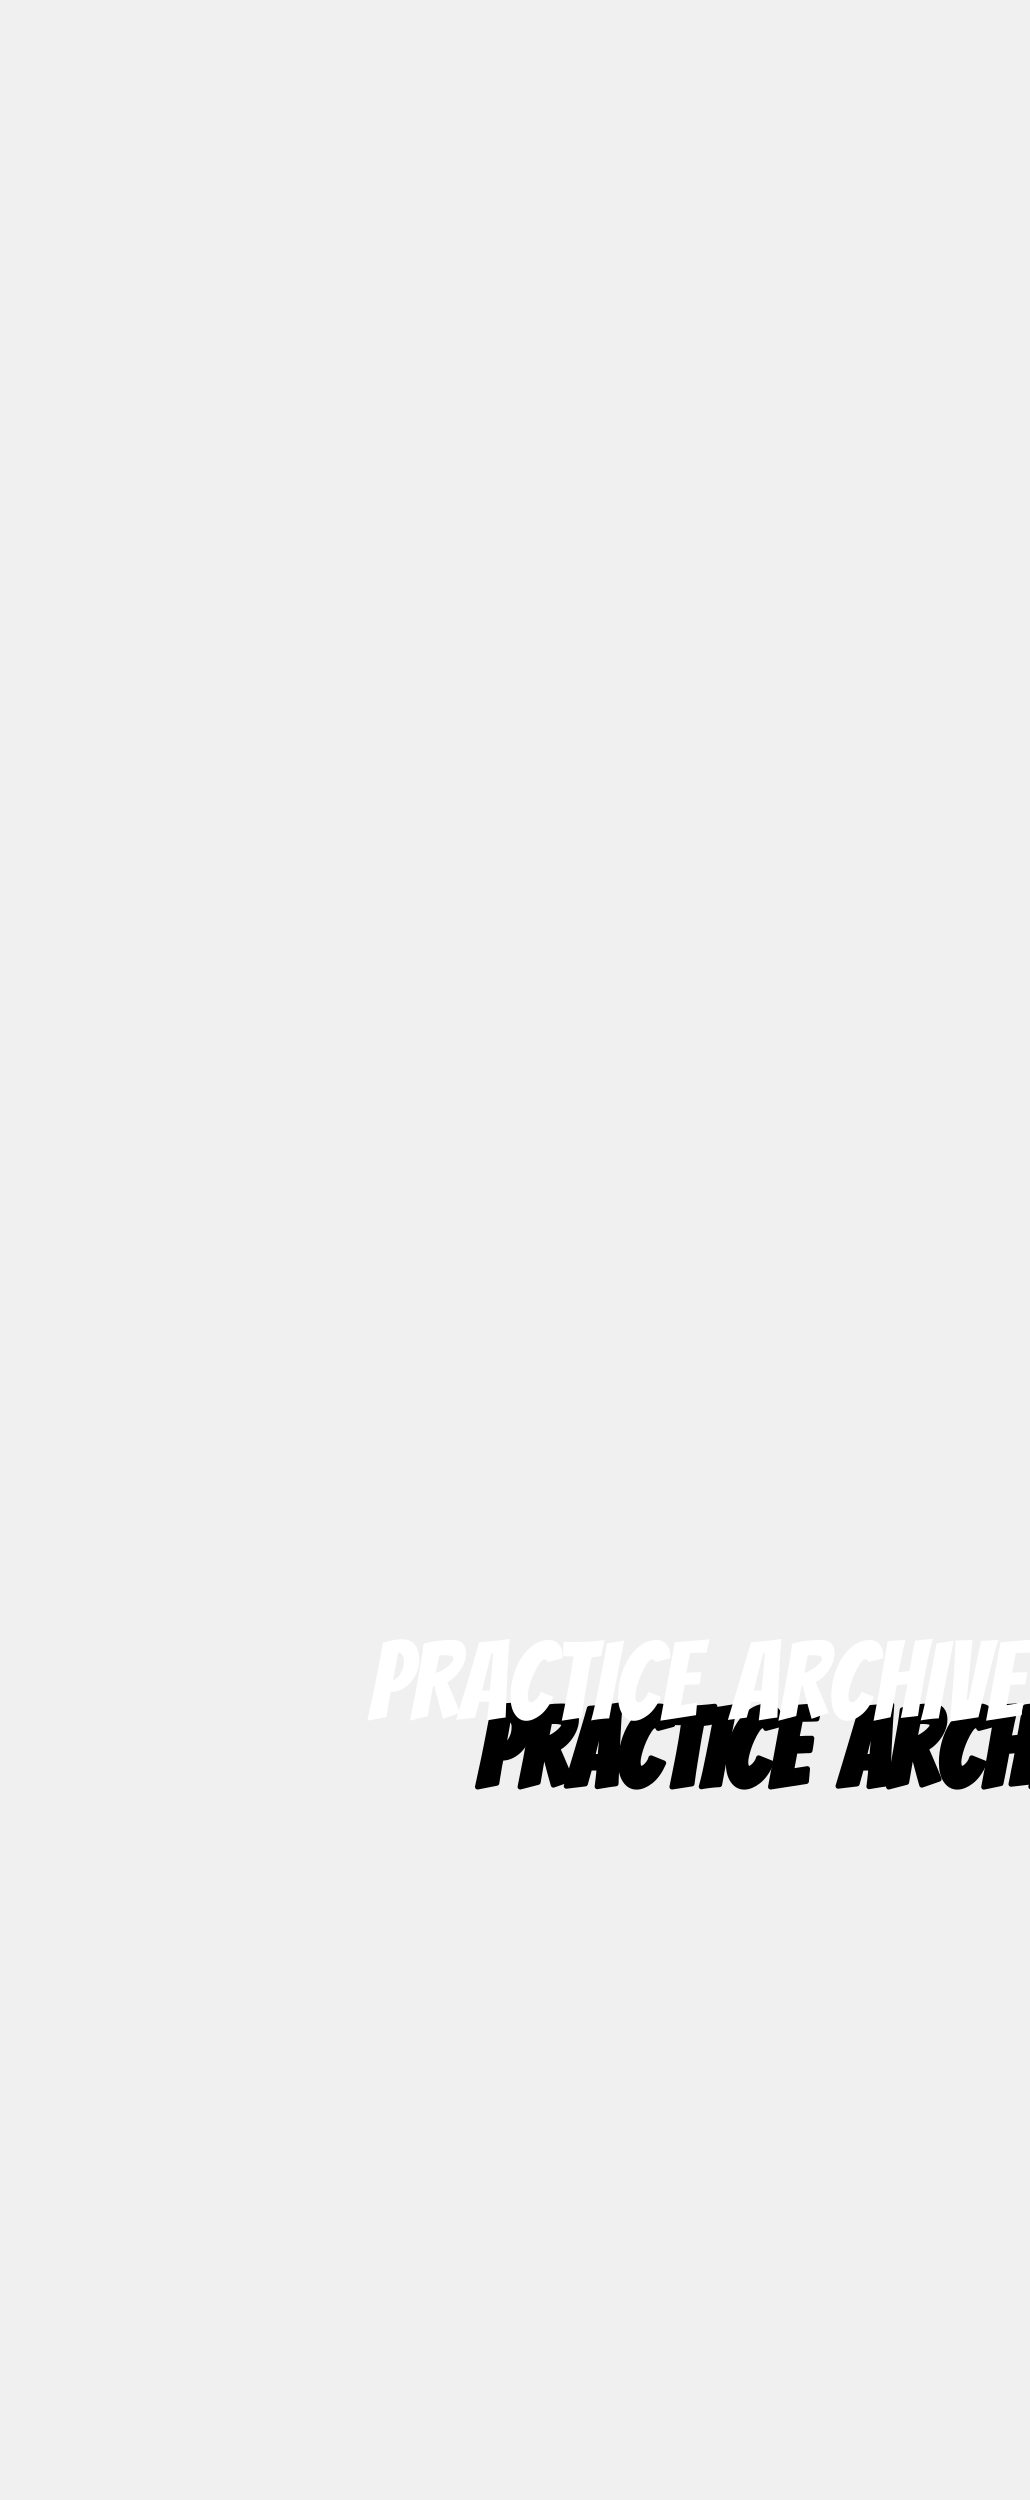
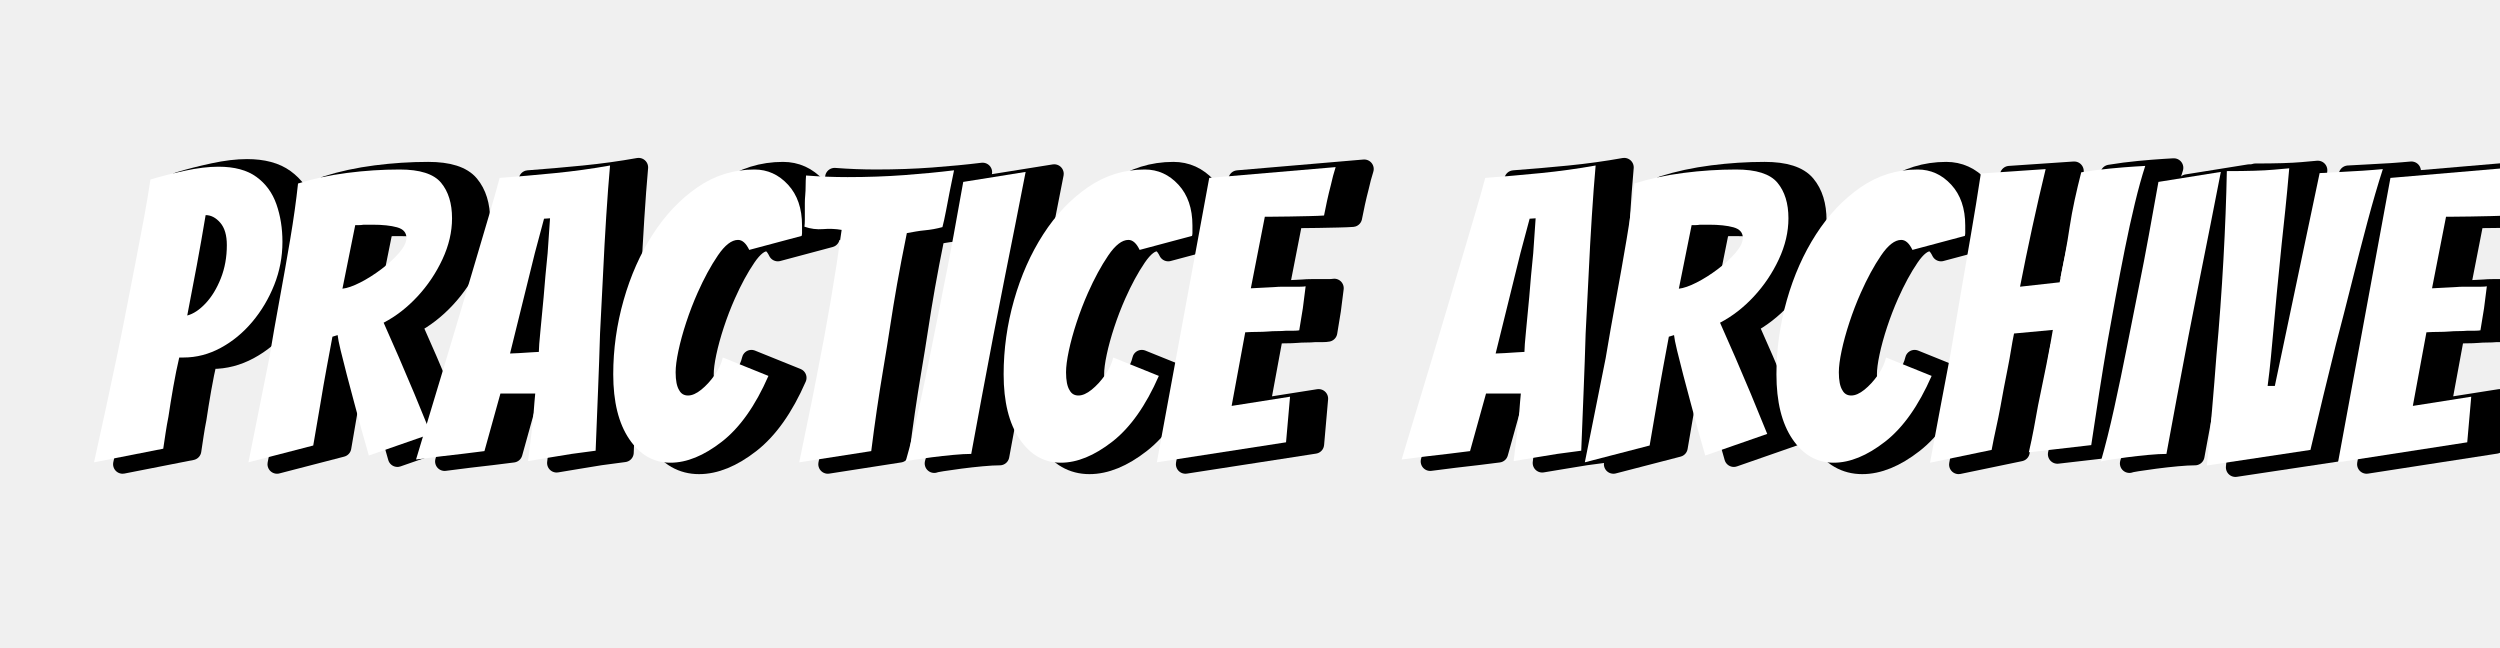
- <svg xmlns="http://www.w3.org/2000/svg" viewBox="0 0 28.0 68.0" width="28.0" height="68.0">
-   <g transform="translate(13, 48.6) scale(0.003, -0.003)" fill="#000" stroke="#000" stroke-width="47.6" stroke-linejoin="round">
+ <svg xmlns="http://www.w3.org/2000/svg" viewBox="0 0 262.5 68.0" width="262.5" height="68.0">
+   <g transform="translate(13, 48.7) scale(0.042, -0.042)" fill="#000" stroke="#000" stroke-width="47.6" stroke-linejoin="round">
    <g transform="translate(0, 0)">
      <path d="M-3 -1Q27 134 54 263Q65 315 76.5 374.5Q88 434 100.0 495.0Q112 556 122.0 610.5Q132 665 138 706Q178 718 224.5 728.0Q271 738 308 738Q368 738 403.0 712.5Q438 687 453.0 644.0Q468 601 468 550Q468 494 447.5 442.5Q427 391 392.5 350.0Q358 309 313.5 285.0Q269 261 221 261H210Q202 227 195.0 187.0Q188 147 183 113Q179 93 176.0 73.0Q173 53 170 33ZM230 366Q253 372 276.0 396.5Q299 421 314.0 459.0Q329 497 329 542Q329 579 312.5 598.0Q296 617 276 617Q265 551 254.0 492.0Q243 433 230 366Z" />
    </g>
    <g transform="translate(379, 0)">
      <path d="M4 -1 56 259Q68 331 82.0 407.0Q96 483 108.5 557.0Q121 631 128 696Q185 714 251.0 722.5Q317 731 382 731Q458 731 485.5 698.0Q513 665 513 609Q513 558 489.0 506.5Q465 455 426.5 413.5Q388 372 342 348Q360 308 380.5 260.5Q401 213 419 170Q429 145 439.5 120.0Q450 95 460 70L305 16Q295 51 286.0 83.0Q277 115 269 146Q259 183 250.0 217.5Q241 252 234.5 279.0Q228 306 227 317L214 313Q208 281 199.5 235.0Q191 189 184 146L166 41ZM239 433Q257 435 283.5 448.5Q310 462 336.5 482.0Q363 502 381.0 523.0Q399 544 399 560Q399 580 375.5 586.5Q352 593 314 593H292Q286 592 281.0 592.0Q276 592 271 592Z" />
    </g>
    <g transform="translate(823, 0)">
      <path d="M259 2Q261 19 263.0 35.0Q265 51 267 67L273 123Q274 137 275.0 149.0Q276 161 277 171H190L150 27Q128 24 98.0 20.5Q68 17 42 14Q26 12 10.5 10.0Q-5 8 -21 6L58 268Q72 315 90.0 375.0Q108 435 126.5 498.0Q145 561 161.5 616.5Q178 672 188 710Q256 715 326.5 722.0Q397 729 464 741Q459 685 454.5 614.5Q450 544 446.5 469.0Q443 394 439 321Q437 252 434.0 178.5Q431 105 428 28Q413 26 398.0 24.0Q383 22 368 20Q343 16 313.0 11.0Q283 6 259 2ZM214 271Q220 271 236.5 272.0Q253 273 268.0 274.0Q283 275 286 275Q286 288 290.0 328.0Q294 368 298 412Q300 438 302.5 465.5Q305 493 308 522L314 609L299 608L276 522Z" />
    </g>
    <g transform="translate(1256, 0)">
      <path d="M182 -2Q119 -2 79.0 57.0Q39 116 39 219Q39 313 65.0 404.5Q91 496 138 569Q185 642 249.5 686.5Q314 731 392 731Q441 731 476.0 693.0Q511 655 511 591V579Q511 575 511.0 572.0Q511 569 510 565L379 530Q367 555 351 555Q327 555 300.5 516.0Q274 477 250 423Q234 387 221.5 349.0Q209 311 202.0 278.0Q195 245 195 224Q195 193 204 179Q211 166 226 166Q241 166 259.0 180.5Q277 195 292.5 217.0Q308 239 313 261L427 215Q378 103 310.5 50.5Q243 -2 182 -2Z" />
    </g>
    <g transform="translate(1670, 0)">
      <path d="M90 -1Q101 54 112.5 108.5Q124 163 134 216Q172 406 196 580Q185 582 173.0 582.5Q161 583 150 582Q126 580 103 588Q104 596 104.0 605.5Q104 615 104 625Q104 636 104.0 646.5Q104 657 105 667Q106 678 106.0 690.5Q106 703 107 716Q133 714 159.0 713.0Q185 712 211 712Q285 712 352.5 717.0Q420 722 477 729L466 675L457 628Q452 602 448 587Q437 584 426.0 582.0Q415 580 404 579Q393 578 381.5 576.0Q370 574 359 572Q344 498 334.5 444.0Q325 390 317.5 340.5Q310 291 300 232Q283 131 270 27Z" />
    </g>
    <g transform="translate(2032, 0)">
      <path d="M-6 1Q11 60 27.5 135.0Q44 210 59.5 288.5Q75 367 89 437Q102 501 114.0 567.0Q126 633 138 700L294 725Q281 658 268.0 592.5Q255 527 242 462Q228 392 213.0 314.0Q198 236 184.0 160.5Q170 85 158 20Q140 20 113.0 17.5Q86 15 59.0 11.5Q32 8 13.5 5.0Q-5 2 -6 1Z" />
    </g>
    <g transform="translate(2232, 0)">
      <path d="M182 -2Q119 -2 79.0 57.0Q39 116 39 219Q39 313 65.0 404.5Q91 496 138 569Q185 642 249.5 686.5Q314 731 392 731Q441 731 476.0 693.0Q511 655 511 591V579Q511 575 511.0 572.0Q511 569 510 565L379 530Q367 555 351 555Q327 555 300.5 516.0Q274 477 250 423Q234 387 221.5 349.0Q209 311 202.0 278.0Q195 245 195 224Q195 193 204 179Q211 166 226 166Q241 166 259.0 180.5Q277 195 292.5 217.0Q308 239 313 261L427 215Q378 103 310.5 50.5Q243 -2 182 -2Z" />
    </g>
    <g transform="translate(2646, 0)">
      <path d="M8 -1 139 710 455 737Q448 715 443 692Q438 673 433.5 652.5Q429 632 426 616Q413 615 389.0 614.5Q365 614 340.0 613.5Q315 613 297.0 613.0Q279 613 278 613L243 434L301 437Q312 438 323.5 438.0Q335 438 346 438Q357 438 366.0 438.0Q375 438 380 439Q378 425 376.5 411.5Q375 398 373 384L364 329Q359 328 351.0 328.0Q343 328 332 328Q321 327 309.0 327.0Q297 327 286 326Q273 325 259.0 325.0Q245 325 229 324L195 140L341 163L331 49Z" />
    </g>
    <g transform="translate(3287, 0)">
      <path d="M259 2Q261 19 263.0 35.0Q265 51 267 67L273 123Q274 137 275.0 149.0Q276 161 277 171H190L150 27Q128 24 98.0 20.5Q68 17 42 14Q26 12 10.5 10.0Q-5 8 -21 6L58 268Q72 315 90.0 375.0Q108 435 126.5 498.0Q145 561 161.5 616.5Q178 672 188 710Q256 715 326.5 722.0Q397 729 464 741Q459 685 454.5 614.5Q450 544 446.5 469.0Q443 394 439 321Q437 252 434.0 178.5Q431 105 428 28Q413 26 398.0 24.0Q383 22 368 20Q343 16 313.0 11.0Q283 6 259 2ZM214 271Q220 271 236.5 272.0Q253 273 268.0 274.0Q283 275 286 275Q286 288 290.0 328.0Q294 368 298 412Q300 438 302.5 465.5Q305 493 308 522L314 609L299 608L276 522Z" />
    </g>
    <g transform="translate(3720, 0)">
      <path d="M4 -1 56 259Q68 331 82.0 407.0Q96 483 108.5 557.0Q121 631 128 696Q185 714 251.0 722.5Q317 731 382 731Q458 731 485.5 698.0Q513 665 513 609Q513 558 489.0 506.5Q465 455 426.5 413.5Q388 372 342 348Q360 308 380.5 260.5Q401 213 419 170Q429 145 439.5 120.0Q450 95 460 70L305 16Q295 51 286.0 83.0Q277 115 269 146Q259 183 250.0 217.5Q241 252 234.5 279.0Q228 306 227 317L214 313Q208 281 199.5 235.0Q191 189 184 146L166 41ZM239 433Q257 435 283.5 448.5Q310 462 336.5 482.0Q363 502 381.0 523.0Q399 544 399 560Q399 580 375.5 586.5Q352 593 314 593H292Q286 592 281.0 592.0Q276 592 271 592Z" />
    </g>
    <g transform="translate(4164, 0)">
      <path d="M182 -2Q119 -2 79.0 57.0Q39 116 39 219Q39 313 65.0 404.5Q91 496 138 569Q185 642 249.5 686.5Q314 731 392 731Q441 731 476.0 693.0Q511 655 511 591V579Q511 575 511.0 572.0Q511 569 510 565L379 530Q367 555 351 555Q327 555 300.5 516.0Q274 477 250 423Q234 387 221.5 349.0Q209 311 202.0 278.0Q195 245 195 224Q195 193 204 179Q211 166 226 166Q241 166 259.0 180.5Q277 195 292.5 217.0Q308 239 313 261L427 215Q378 103 310.5 50.5Q243 -2 182 -2Z" />
    </g>
    <g transform="translate(4578, 0)">
      <path d="M9 -2Q22 67 34.5 134.5Q47 202 60 269Q74 352 86.5 425.0Q99 498 111.5 570.0Q124 642 136 721L298 732Q281 662 264.5 586.0Q248 510 234 438L333 449Q340 484 346.5 518.5Q353 553 358 587Q363 620 370.5 654.5Q378 689 387 724Q423 730 460.0 733.5Q497 737 522.0 738.5Q547 740 547 740Q534 700 521.0 646.0Q508 592 496.0 532.0Q484 472 473.0 412.5Q462 353 453 302Q442 238 432.0 173.5Q422 109 412 42L256 24Q263 54 268.5 83.5Q274 113 279 141Q289 189 299.5 241.0Q310 293 316 330L219 321Q215 302 211.5 280.0Q208 258 203 233Q198 208 193.5 184.5Q189 161 185 138Q180 111 174.0 84.0Q168 57 163 30Z" />
    </g>
    <g transform="translate(5020, 0)">
      <path d="M-6 1Q11 60 27.5 135.0Q44 210 59.5 288.5Q75 367 89 437Q102 501 114.0 567.0Q126 633 138 700L294 725Q281 658 268.0 592.5Q255 527 242 462Q228 392 213.0 314.0Q198 236 184.0 160.5Q170 85 158 20Q140 20 113.0 17.5Q86 15 59.0 11.5Q32 8 13.5 5.0Q-5 2 -6 1Z" />
    </g>
    <g transform="translate(5220, 0)">
      <path d="M59 -9Q66 61 72.0 130.0Q78 199 83 266Q94 388 100.5 506.0Q107 624 109 727Q187 727 226.0 730.5Q265 734 265 734Q260 676 255.0 628.5Q250 581 246 544L234 423Q229 368 225.5 330.0Q222 292 219.0 260.0Q216 228 211 190H229L341 722L396 725Q409 726 422.0 726.5Q435 727 449 728Q463 729 475.5 730.0Q488 731 499 732Q480 673 460.5 600.0Q441 527 421.5 449.0Q402 371 382 295Q366 231 350.0 164.5Q334 98 318 30Z" />
    </g>
    <g transform="translate(5599, 0)">
      <path d="M8 -1 139 710 455 737Q448 715 443 692Q438 673 433.5 652.5Q429 632 426 616Q413 615 389.0 614.5Q365 614 340.0 613.5Q315 613 297.0 613.0Q279 613 278 613L243 434L301 437Q312 438 323.5 438.0Q335 438 346 438Q357 438 366.0 438.0Q375 438 380 439Q378 425 376.5 411.5Q375 398 373 384L364 329Q359 328 351.0 328.0Q343 328 332 328Q321 327 309.0 327.0Q297 327 286 326Q273 325 259.0 325.0Q245 325 229 324L195 140L341 163L331 49Z" />
    </g>
  </g>
-   <g transform="translate(10, 46.8) scale(0.003, -0.003)" fill="#fff">
+   <g transform="translate(10, 48.5) scale(0.042, -0.042)" fill="#fff">
    <g transform="translate(0, 0)">
      <path d="M-3 -1Q27 134 54 263Q65 315 76.5 374.5Q88 434 100.0 495.0Q112 556 122.0 610.5Q132 665 138 706Q178 718 224.5 728.0Q271 738 308 738Q368 738 403.0 712.5Q438 687 453.0 644.0Q468 601 468 550Q468 494 447.5 442.5Q427 391 392.5 350.0Q358 309 313.5 285.0Q269 261 221 261H210Q202 227 195.0 187.0Q188 147 183 113Q179 93 176.0 73.0Q173 53 170 33ZM230 366Q253 372 276.0 396.5Q299 421 314.0 459.0Q329 497 329 542Q329 579 312.5 598.0Q296 617 276 617Q265 551 254.0 492.0Q243 433 230 366Z" />
    </g>
    <g transform="translate(379, 0)">
      <path d="M4 -1 56 259Q68 331 82.0 407.0Q96 483 108.5 557.0Q121 631 128 696Q185 714 251.0 722.5Q317 731 382 731Q458 731 485.5 698.0Q513 665 513 609Q513 558 489.0 506.5Q465 455 426.5 413.5Q388 372 342 348Q360 308 380.5 260.5Q401 213 419 170Q429 145 439.5 120.0Q450 95 460 70L305 16Q295 51 286.0 83.0Q277 115 269 146Q259 183 250.0 217.5Q241 252 234.5 279.0Q228 306 227 317L214 313Q208 281 199.5 235.0Q191 189 184 146L166 41ZM239 433Q257 435 283.5 448.5Q310 462 336.5 482.0Q363 502 381.0 523.0Q399 544 399 560Q399 580 375.5 586.5Q352 593 314 593H292Q286 592 281.0 592.0Q276 592 271 592Z" />
    </g>
    <g transform="translate(823, 0)">
      <path d="M259 2Q261 19 263.0 35.0Q265 51 267 67L273 123Q274 137 275.0 149.0Q276 161 277 171H190L150 27Q128 24 98.0 20.5Q68 17 42 14Q26 12 10.5 10.0Q-5 8 -21 6L58 268Q72 315 90.0 375.0Q108 435 126.5 498.0Q145 561 161.5 616.5Q178 672 188 710Q256 715 326.5 722.0Q397 729 464 741Q459 685 454.5 614.5Q450 544 446.5 469.0Q443 394 439 321Q437 252 434.0 178.5Q431 105 428 28Q413 26 398.0 24.0Q383 22 368 20Q343 16 313.0 11.0Q283 6 259 2ZM214 271Q220 271 236.5 272.0Q253 273 268.0 274.0Q283 275 286 275Q286 288 290.0 328.0Q294 368 298 412Q300 438 302.5 465.5Q305 493 308 522L314 609L299 608L276 522Z" />
    </g>
    <g transform="translate(1256, 0)">
      <path d="M182 -2Q119 -2 79.0 57.0Q39 116 39 219Q39 313 65.0 404.5Q91 496 138 569Q185 642 249.5 686.5Q314 731 392 731Q441 731 476.0 693.0Q511 655 511 591V579Q511 575 511.0 572.0Q511 569 510 565L379 530Q367 555 351 555Q327 555 300.5 516.0Q274 477 250 423Q234 387 221.5 349.0Q209 311 202.0 278.0Q195 245 195 224Q195 193 204 179Q211 166 226 166Q241 166 259.0 180.5Q277 195 292.5 217.0Q308 239 313 261L427 215Q378 103 310.5 50.5Q243 -2 182 -2Z" />
    </g>
    <g transform="translate(1670, 0)">
      <path d="M90 -1Q101 54 112.5 108.5Q124 163 134 216Q172 406 196 580Q185 582 173.0 582.5Q161 583 150 582Q126 580 103 588Q104 596 104.0 605.5Q104 615 104 625Q104 636 104.0 646.5Q104 657 105 667Q106 678 106.0 690.5Q106 703 107 716Q133 714 159.0 713.0Q185 712 211 712Q285 712 352.5 717.0Q420 722 477 729L466 675L457 628Q452 602 448 587Q437 584 426.0 582.0Q415 580 404 579Q393 578 381.5 576.0Q370 574 359 572Q344 498 334.5 444.0Q325 390 317.5 340.5Q310 291 300 232Q283 131 270 27Z" />
    </g>
    <g transform="translate(2032, 0)">
      <path d="M-6 1Q11 60 27.5 135.0Q44 210 59.5 288.5Q75 367 89 437Q102 501 114.0 567.0Q126 633 138 700L294 725Q281 658 268.0 592.5Q255 527 242 462Q228 392 213.0 314.0Q198 236 184.0 160.5Q170 85 158 20Q140 20 113.0 17.5Q86 15 59.0 11.5Q32 8 13.5 5.0Q-5 2 -6 1Z" />
    </g>
    <g transform="translate(2232, 0)">
      <path d="M182 -2Q119 -2 79.0 57.0Q39 116 39 219Q39 313 65.0 404.5Q91 496 138 569Q185 642 249.5 686.5Q314 731 392 731Q441 731 476.0 693.0Q511 655 511 591V579Q511 575 511.0 572.0Q511 569 510 565L379 530Q367 555 351 555Q327 555 300.5 516.0Q274 477 250 423Q234 387 221.5 349.0Q209 311 202.0 278.0Q195 245 195 224Q195 193 204 179Q211 166 226 166Q241 166 259.0 180.5Q277 195 292.5 217.0Q308 239 313 261L427 215Q378 103 310.5 50.5Q243 -2 182 -2Z" />
    </g>
    <g transform="translate(2646, 0)">
      <path d="M8 -1 139 710 455 737Q448 715 443 692Q438 673 433.5 652.5Q429 632 426 616Q413 615 389.0 614.5Q365 614 340.0 613.5Q315 613 297.0 613.0Q279 613 278 613L243 434L301 437Q312 438 323.5 438.0Q335 438 346 438Q357 438 366.0 438.0Q375 438 380 439Q378 425 376.5 411.5Q375 398 373 384L364 329Q359 328 351.0 328.0Q343 328 332 328Q321 327 309.0 327.0Q297 327 286 326Q273 325 259.0 325.0Q245 325 229 324L195 140L341 163L331 49Z" />
    </g>
    <g transform="translate(3287, 0)">
      <path d="M259 2Q261 19 263.0 35.0Q265 51 267 67L273 123Q274 137 275.0 149.0Q276 161 277 171H190L150 27Q128 24 98.0 20.5Q68 17 42 14Q26 12 10.5 10.0Q-5 8 -21 6L58 268Q72 315 90.0 375.0Q108 435 126.5 498.0Q145 561 161.5 616.5Q178 672 188 710Q256 715 326.5 722.0Q397 729 464 741Q459 685 454.5 614.5Q450 544 446.5 469.0Q443 394 439 321Q437 252 434.0 178.5Q431 105 428 28Q413 26 398.0 24.0Q383 22 368 20Q343 16 313.0 11.0Q283 6 259 2ZM214 271Q220 271 236.5 272.0Q253 273 268.0 274.0Q283 275 286 275Q286 288 290.0 328.0Q294 368 298 412Q300 438 302.5 465.5Q305 493 308 522L314 609L299 608L276 522Z" />
    </g>
    <g transform="translate(3720, 0)">
      <path d="M4 -1 56 259Q68 331 82.0 407.0Q96 483 108.5 557.0Q121 631 128 696Q185 714 251.0 722.5Q317 731 382 731Q458 731 485.5 698.0Q513 665 513 609Q513 558 489.0 506.5Q465 455 426.5 413.5Q388 372 342 348Q360 308 380.5 260.5Q401 213 419 170Q429 145 439.5 120.0Q450 95 460 70L305 16Q295 51 286.0 83.0Q277 115 269 146Q259 183 250.0 217.5Q241 252 234.5 279.0Q228 306 227 317L214 313Q208 281 199.5 235.0Q191 189 184 146L166 41ZM239 433Q257 435 283.5 448.5Q310 462 336.5 482.0Q363 502 381.0 523.0Q399 544 399 560Q399 580 375.5 586.5Q352 593 314 593H292Q286 592 281.0 592.0Q276 592 271 592Z" />
    </g>
    <g transform="translate(4164, 0)">
      <path d="M182 -2Q119 -2 79.0 57.0Q39 116 39 219Q39 313 65.0 404.5Q91 496 138 569Q185 642 249.5 686.5Q314 731 392 731Q441 731 476.0 693.0Q511 655 511 591V579Q511 575 511.0 572.0Q511 569 510 565L379 530Q367 555 351 555Q327 555 300.5 516.0Q274 477 250 423Q234 387 221.5 349.0Q209 311 202.0 278.0Q195 245 195 224Q195 193 204 179Q211 166 226 166Q241 166 259.0 180.5Q277 195 292.5 217.0Q308 239 313 261L427 215Q378 103 310.5 50.5Q243 -2 182 -2Z" />
    </g>
    <g transform="translate(4578, 0)">
      <path d="M9 -2Q22 67 34.5 134.5Q47 202 60 269Q74 352 86.5 425.0Q99 498 111.5 570.0Q124 642 136 721L298 732Q281 662 264.5 586.0Q248 510 234 438L333 449Q340 484 346.5 518.5Q353 553 358 587Q363 620 370.5 654.5Q378 689 387 724Q423 730 460.0 733.5Q497 737 522.0 738.5Q547 740 547 740Q534 700 521.0 646.0Q508 592 496.0 532.0Q484 472 473.0 412.5Q462 353 453 302Q442 238 432.0 173.5Q422 109 412 42L256 24Q263 54 268.5 83.5Q274 113 279 141Q289 189 299.5 241.0Q310 293 316 330L219 321Q215 302 211.5 280.0Q208 258 203 233Q198 208 193.5 184.5Q189 161 185 138Q180 111 174.0 84.0Q168 57 163 30Z" />
    </g>
    <g transform="translate(5020, 0)">
      <path d="M-6 1Q11 60 27.5 135.0Q44 210 59.5 288.5Q75 367 89 437Q102 501 114.0 567.0Q126 633 138 700L294 725Q281 658 268.0 592.5Q255 527 242 462Q228 392 213.0 314.0Q198 236 184.0 160.5Q170 85 158 20Q140 20 113.0 17.5Q86 15 59.0 11.5Q32 8 13.5 5.0Q-5 2 -6 1Z" />
    </g>
    <g transform="translate(5220, 0)">
      <path d="M59 -9Q66 61 72.0 130.0Q78 199 83 266Q94 388 100.5 506.0Q107 624 109 727Q187 727 226.0 730.5Q265 734 265 734Q260 676 255.0 628.5Q250 581 246 544L234 423Q229 368 225.5 330.0Q222 292 219.0 260.0Q216 228 211 190H229L341 722L396 725Q409 726 422.0 726.5Q435 727 449 728Q463 729 475.5 730.0Q488 731 499 732Q480 673 460.5 600.0Q441 527 421.5 449.0Q402 371 382 295Q366 231 350.0 164.5Q334 98 318 30Z" />
    </g>
    <g transform="translate(5599, 0)">
      <path d="M8 -1 139 710 455 737Q448 715 443 692Q438 673 433.5 652.5Q429 632 426 616Q413 615 389.0 614.5Q365 614 340.0 613.5Q315 613 297.0 613.0Q279 613 278 613L243 434L301 437Q312 438 323.5 438.0Q335 438 346 438Q357 438 366.0 438.0Q375 438 380 439Q378 425 376.5 411.5Q375 398 373 384L364 329Q359 328 351.0 328.0Q343 328 332 328Q321 327 309.0 327.0Q297 327 286 326Q273 325 259.0 325.0Q245 325 229 324L195 140L341 163L331 49Z" />
    </g>
  </g>
</svg>
